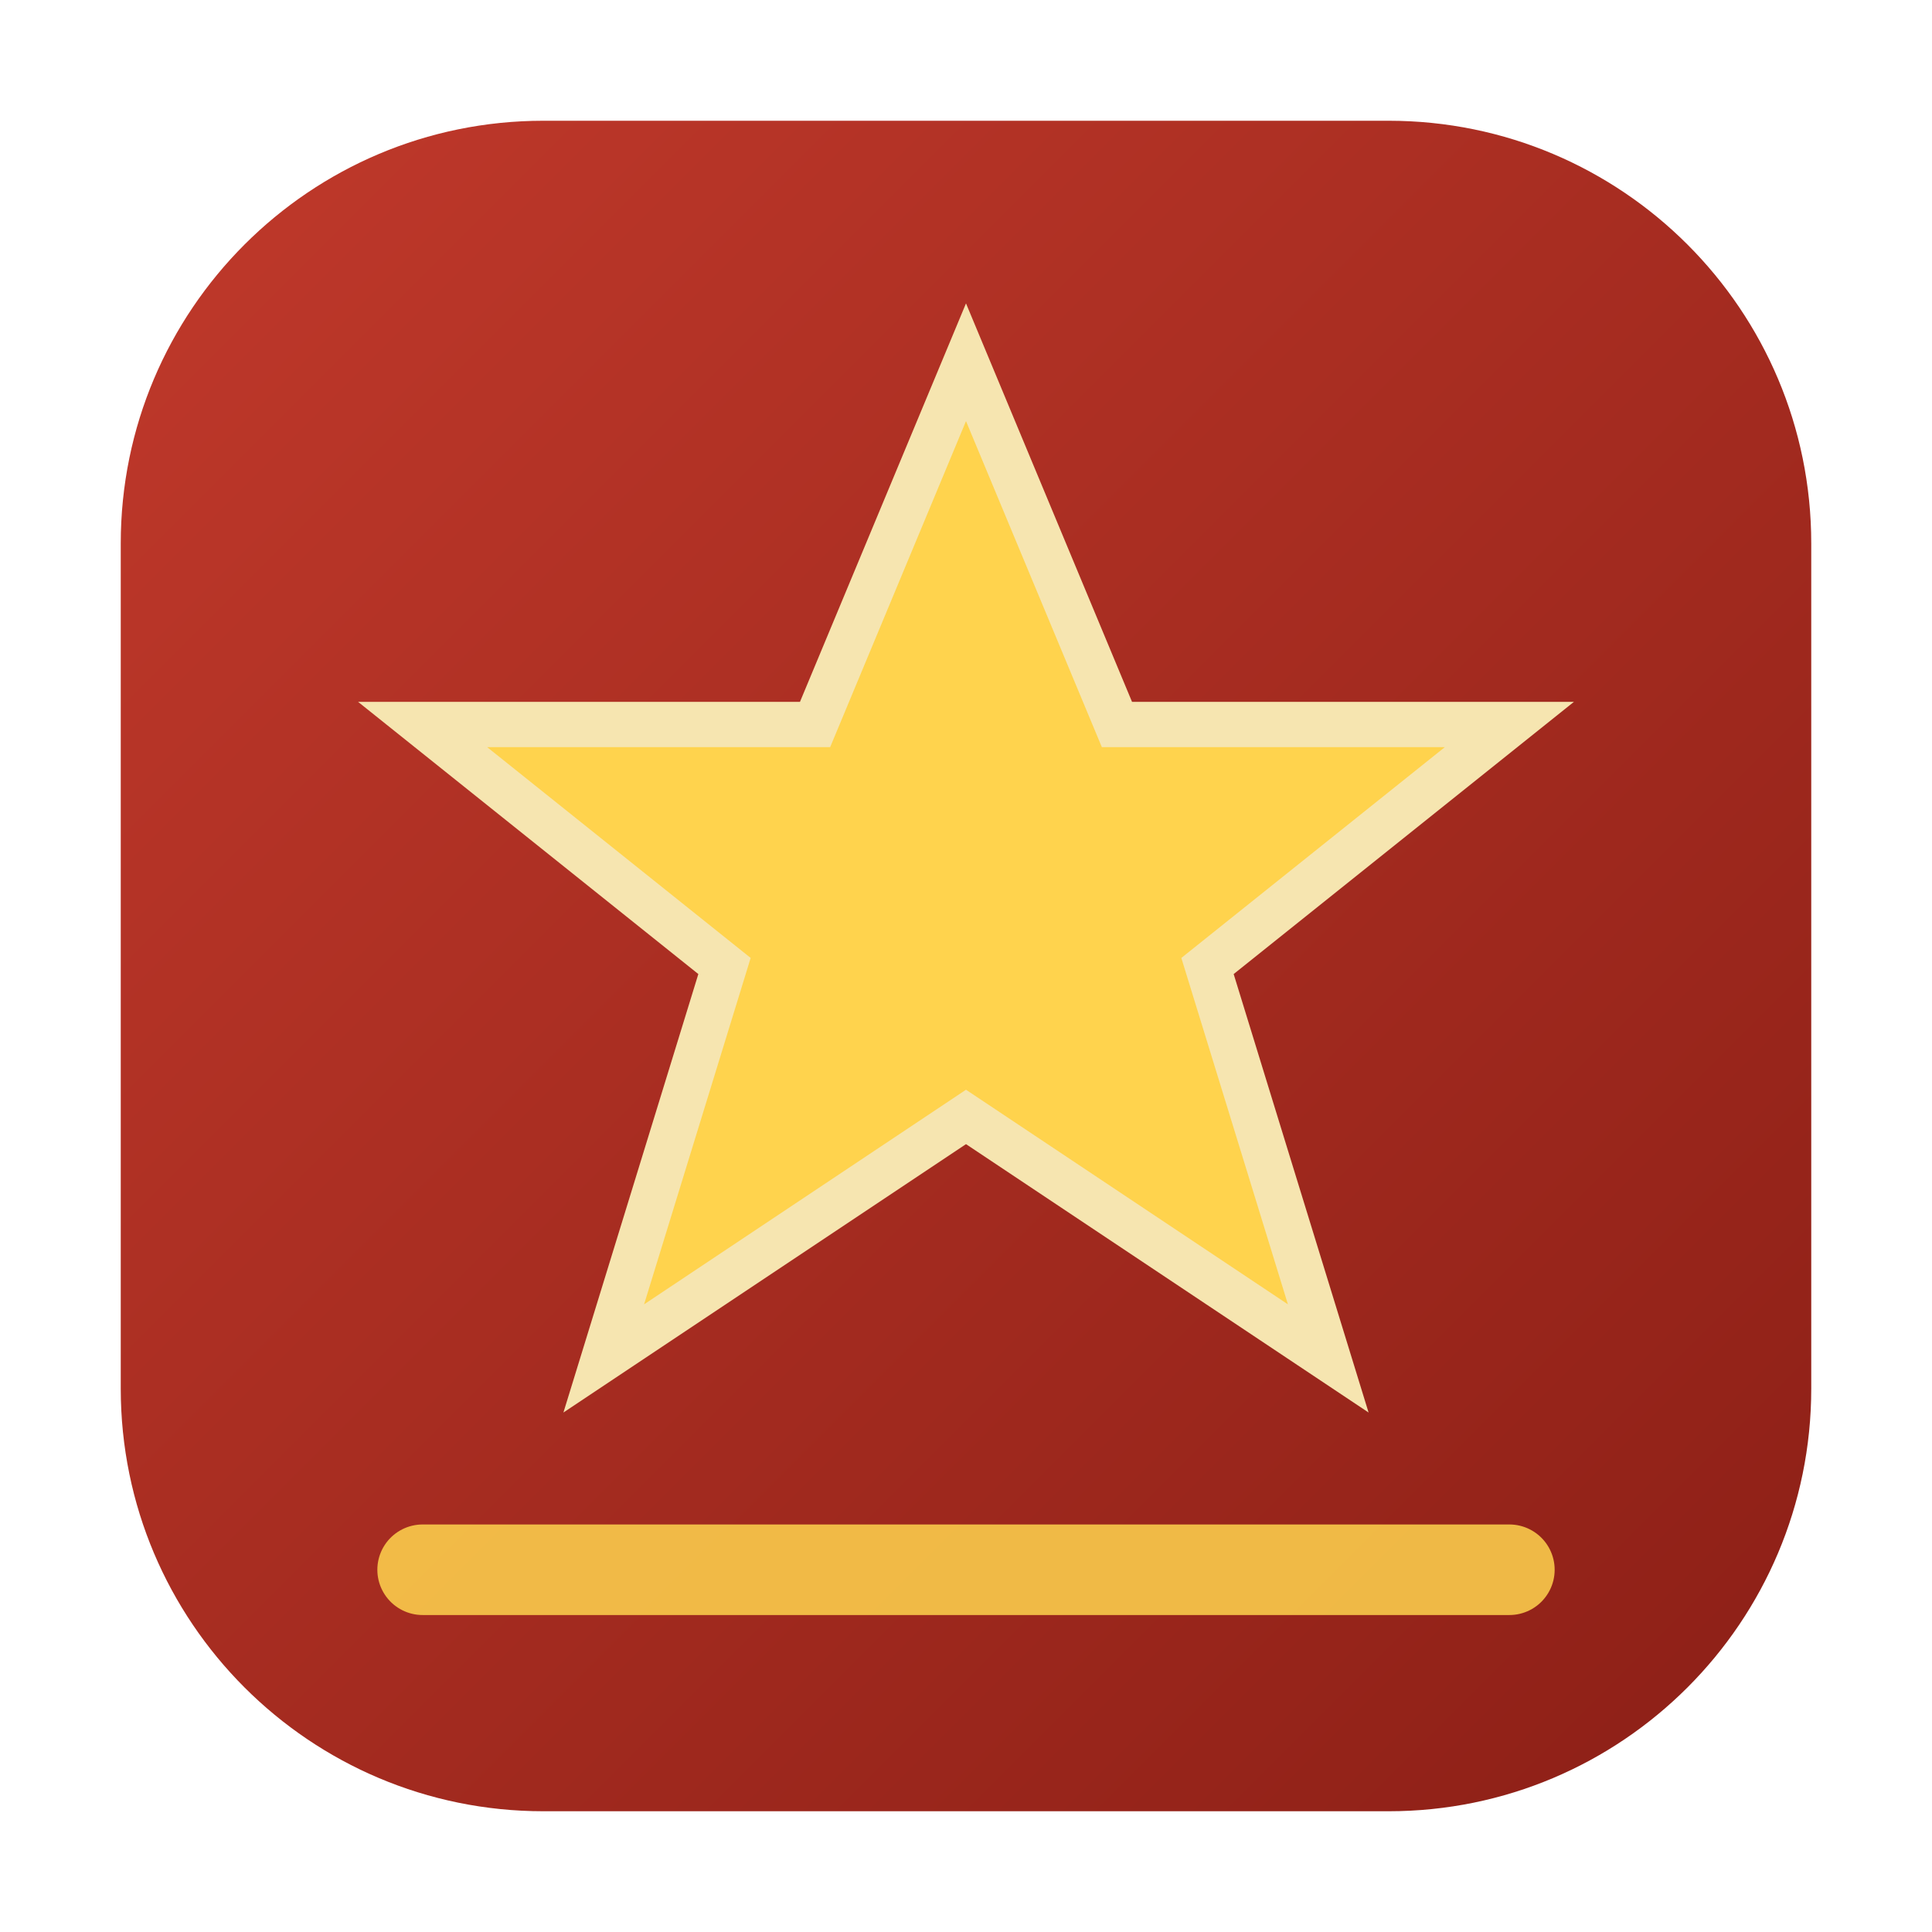
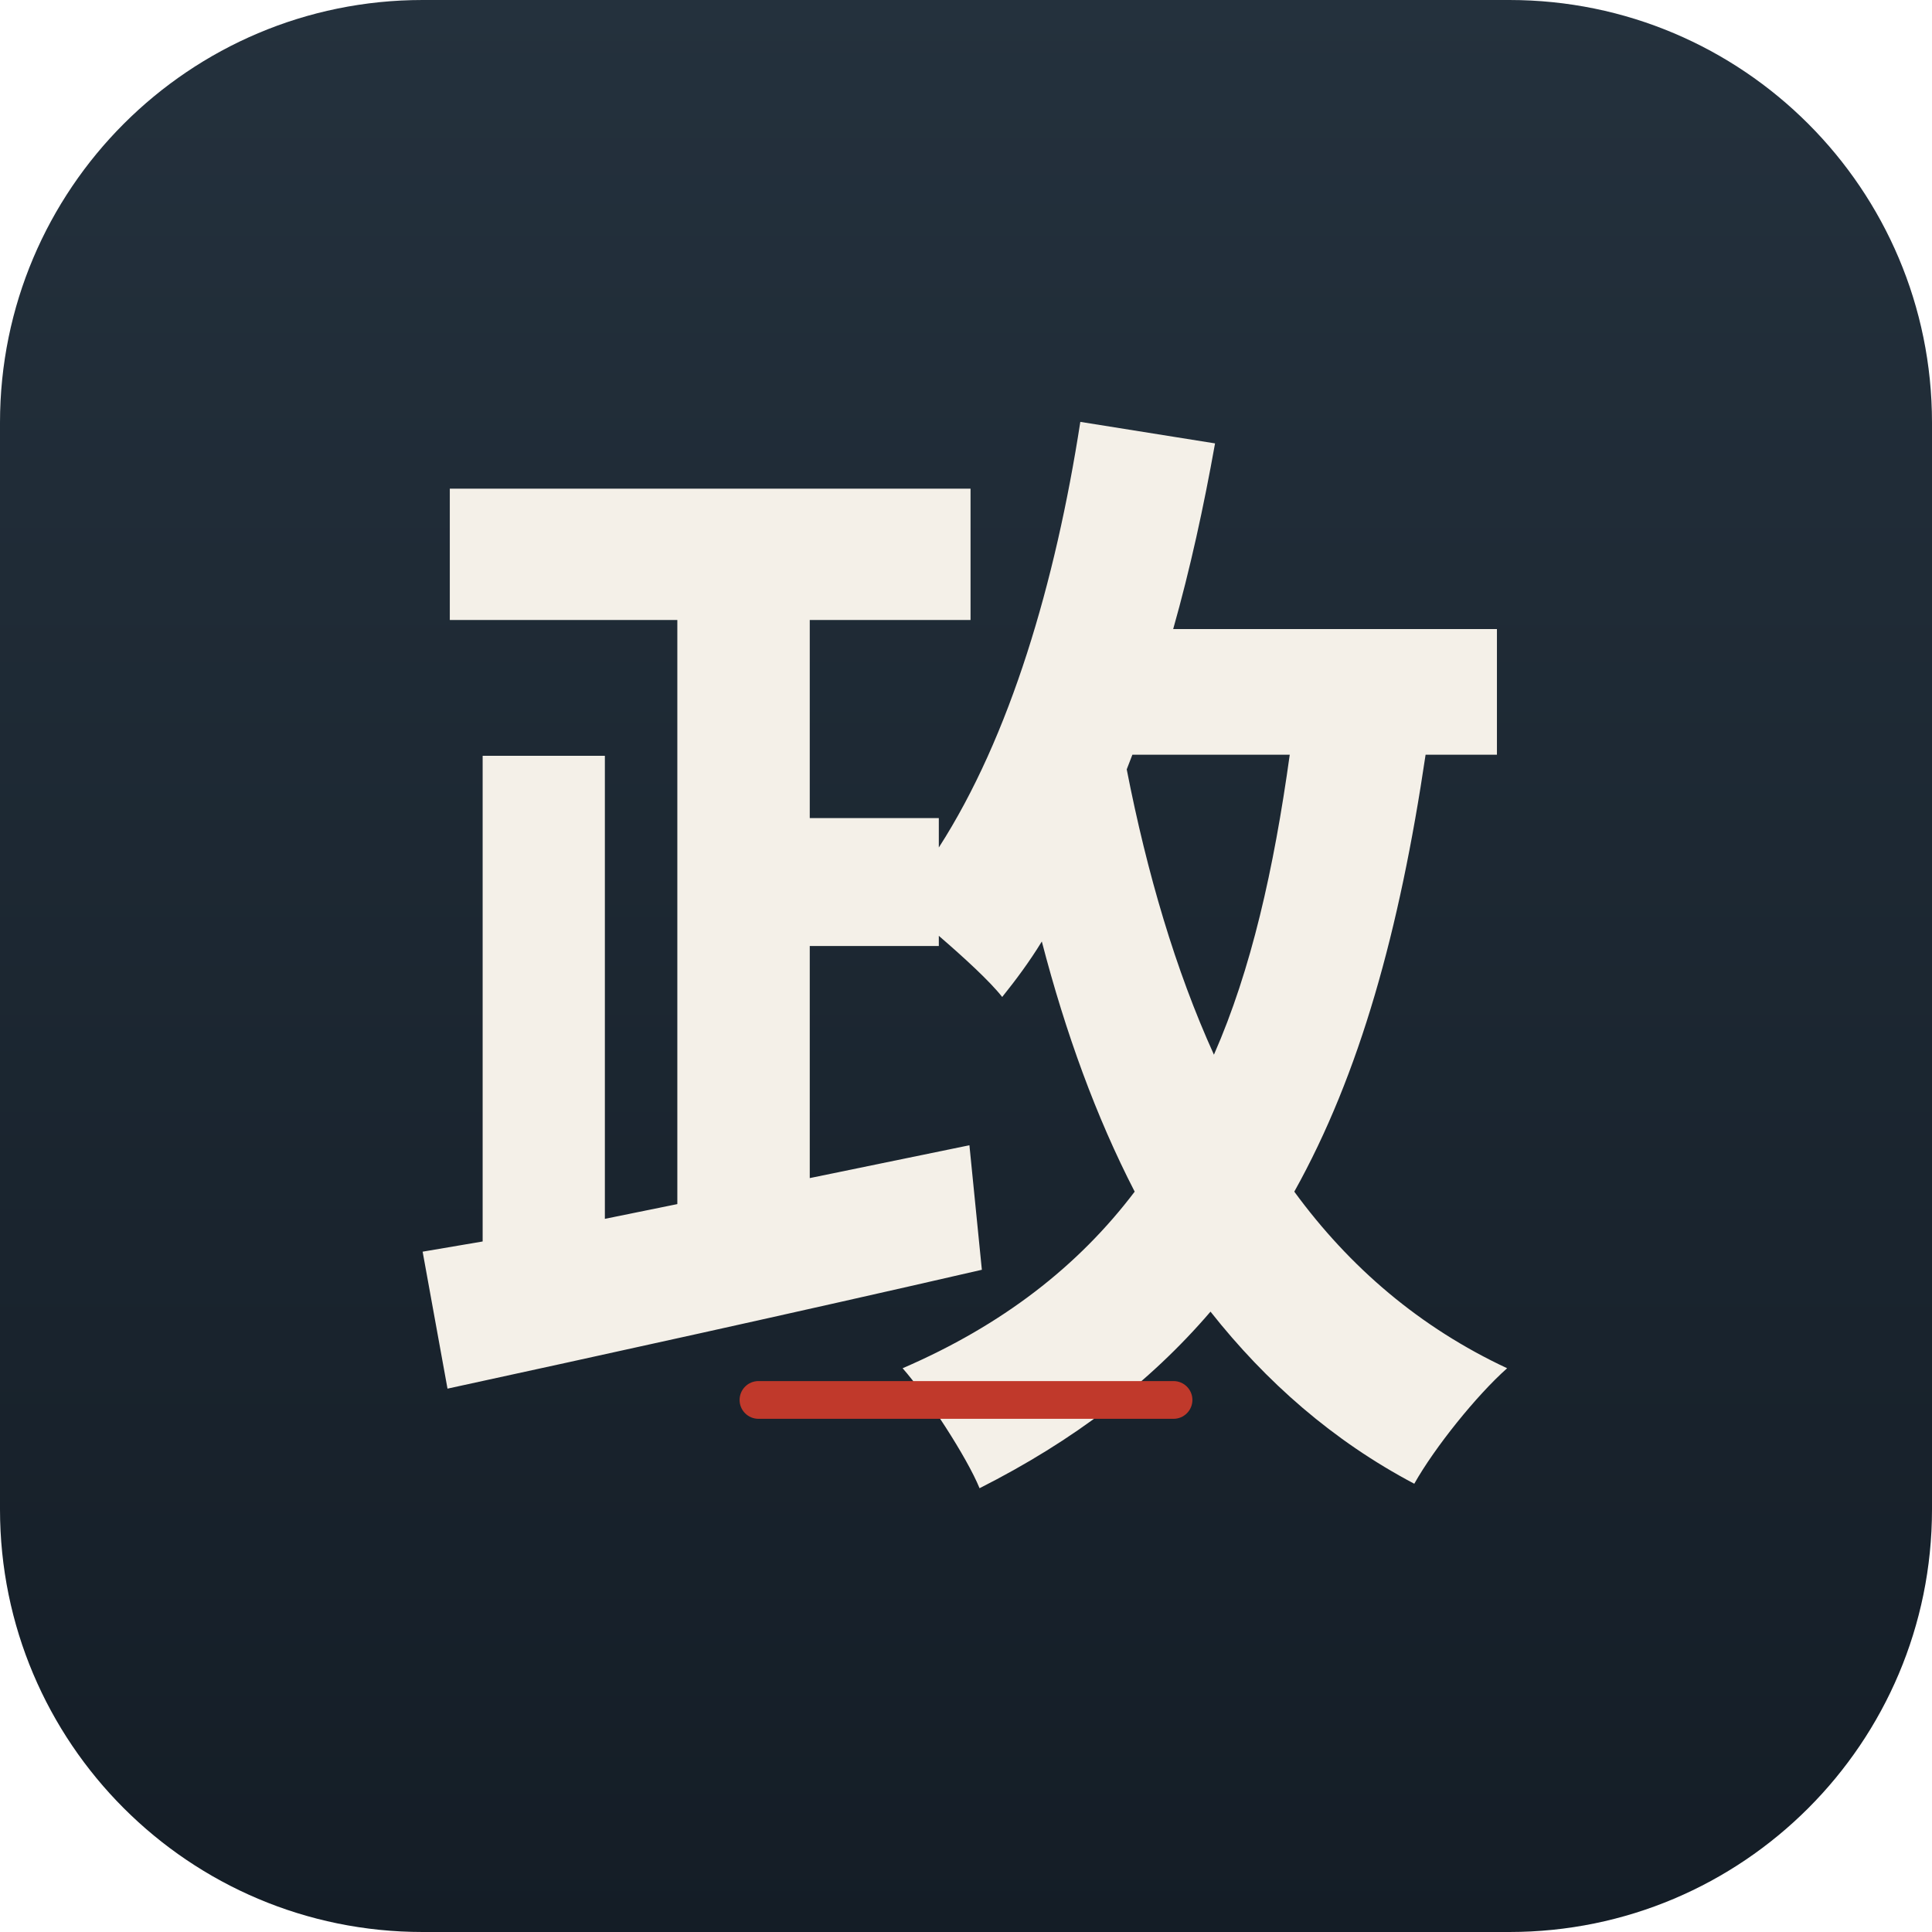
- <svg xmlns="http://www.w3.org/2000/svg" viewBox="0 0 64 64">
+ <svg xmlns="http://www.w3.org/2000/svg" viewBox="0 0 512 512" width="512" height="512">
  <defs>
-     <linearGradient id="g" x1="0" y1="0" x2="1" y2="1">
-       <stop offset="0" stop-color="#c0392b" />
-       <stop offset="1" stop-color="#8c1f16" />
+     <linearGradient id="bg" x1="0" y1="0" x2="0" y2="1">
+       <stop offset="0" stop-color="#24313d" />
+       <stop offset="1" stop-color="#141d26" />
    </linearGradient>
  </defs>
-   <rect x="4" y="4" width="56" height="56" rx="14" fill="url(#g)" />
-   <path d="M32 12 L37 24 L50 24 L40 32 L44 45 L32 37 L20 45 L24 32 L14 24 L27 24 Z" fill="#ffd34d" stroke="#f6e5b0" stroke-width="1.5" />
-   <path d="M14 52 H50" stroke="#ffd34d" stroke-width="3" stroke-linecap="round" opacity=".85" />
+   <rect width="512" height="512" rx="112" fill="url(#bg)" />
+   <text x="256" y="236" text-anchor="middle" dominant-baseline="central" font-family="Songti SC, STSong, SimSun, serif" font-weight="900" font-size="300" fill="#f4f0e8">政</text>
+   <rect x="196" y="366" width="120" height="10" rx="5" fill="#c0392b" />
</svg>
